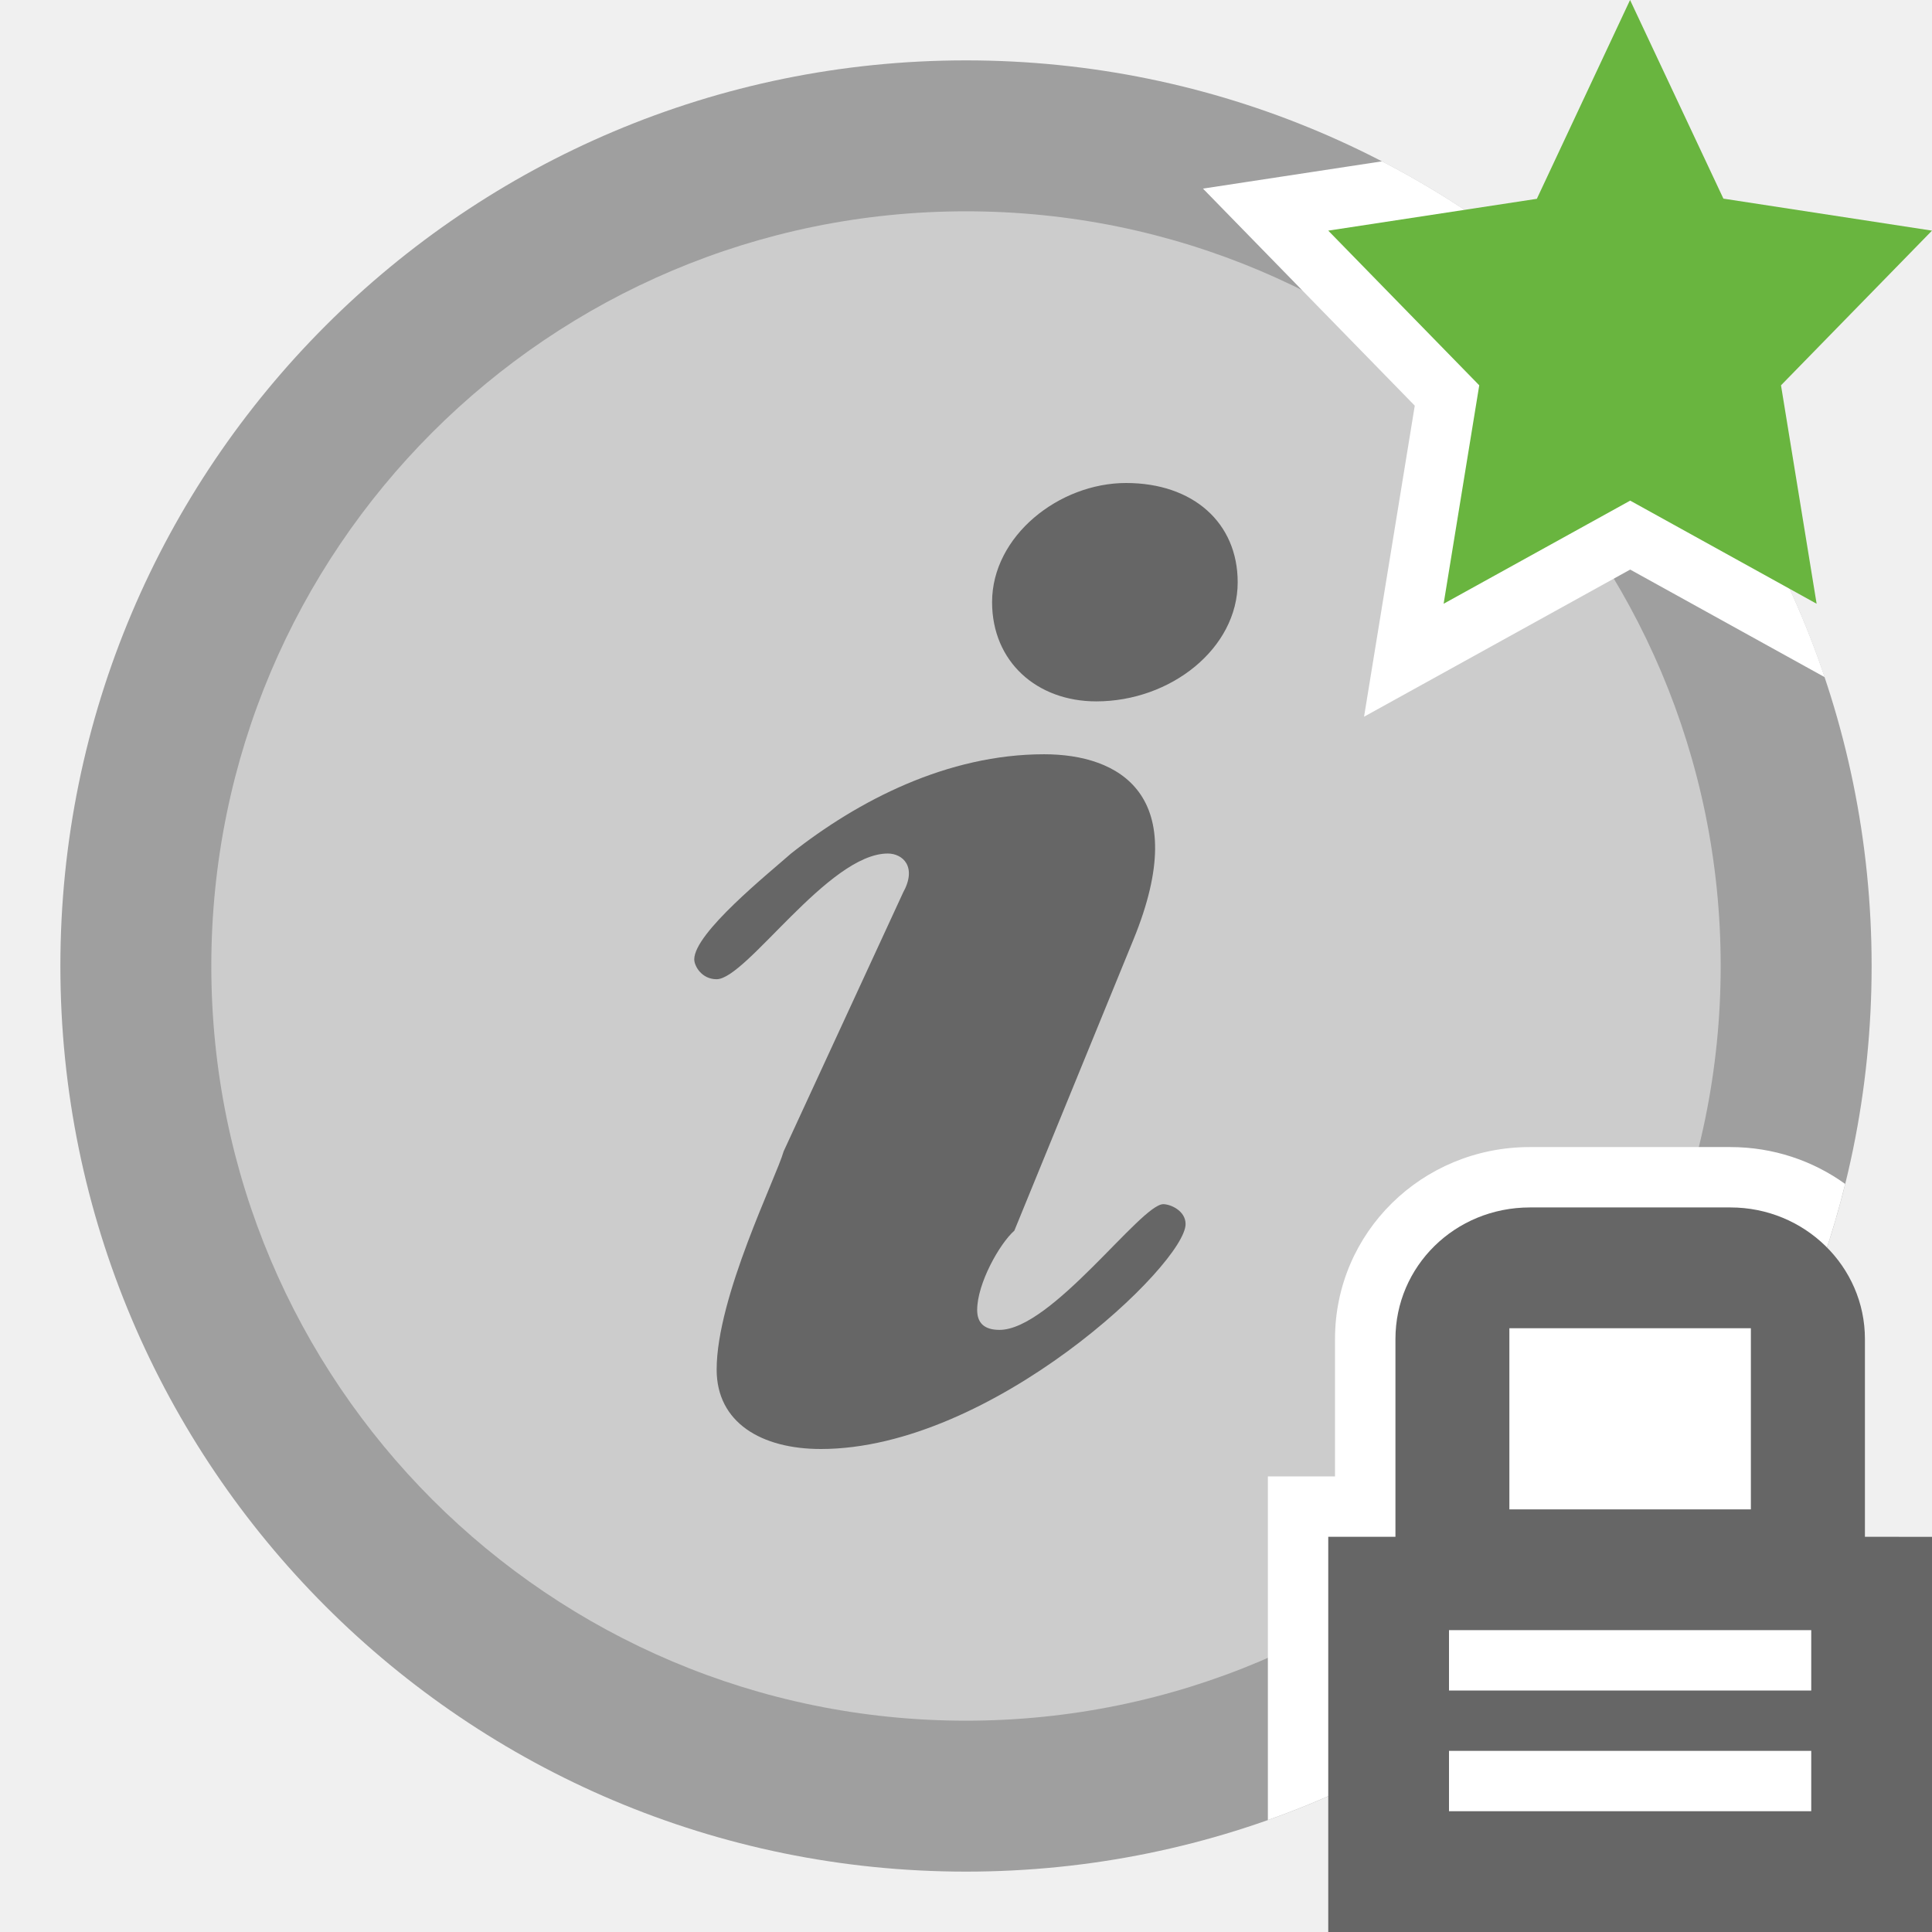
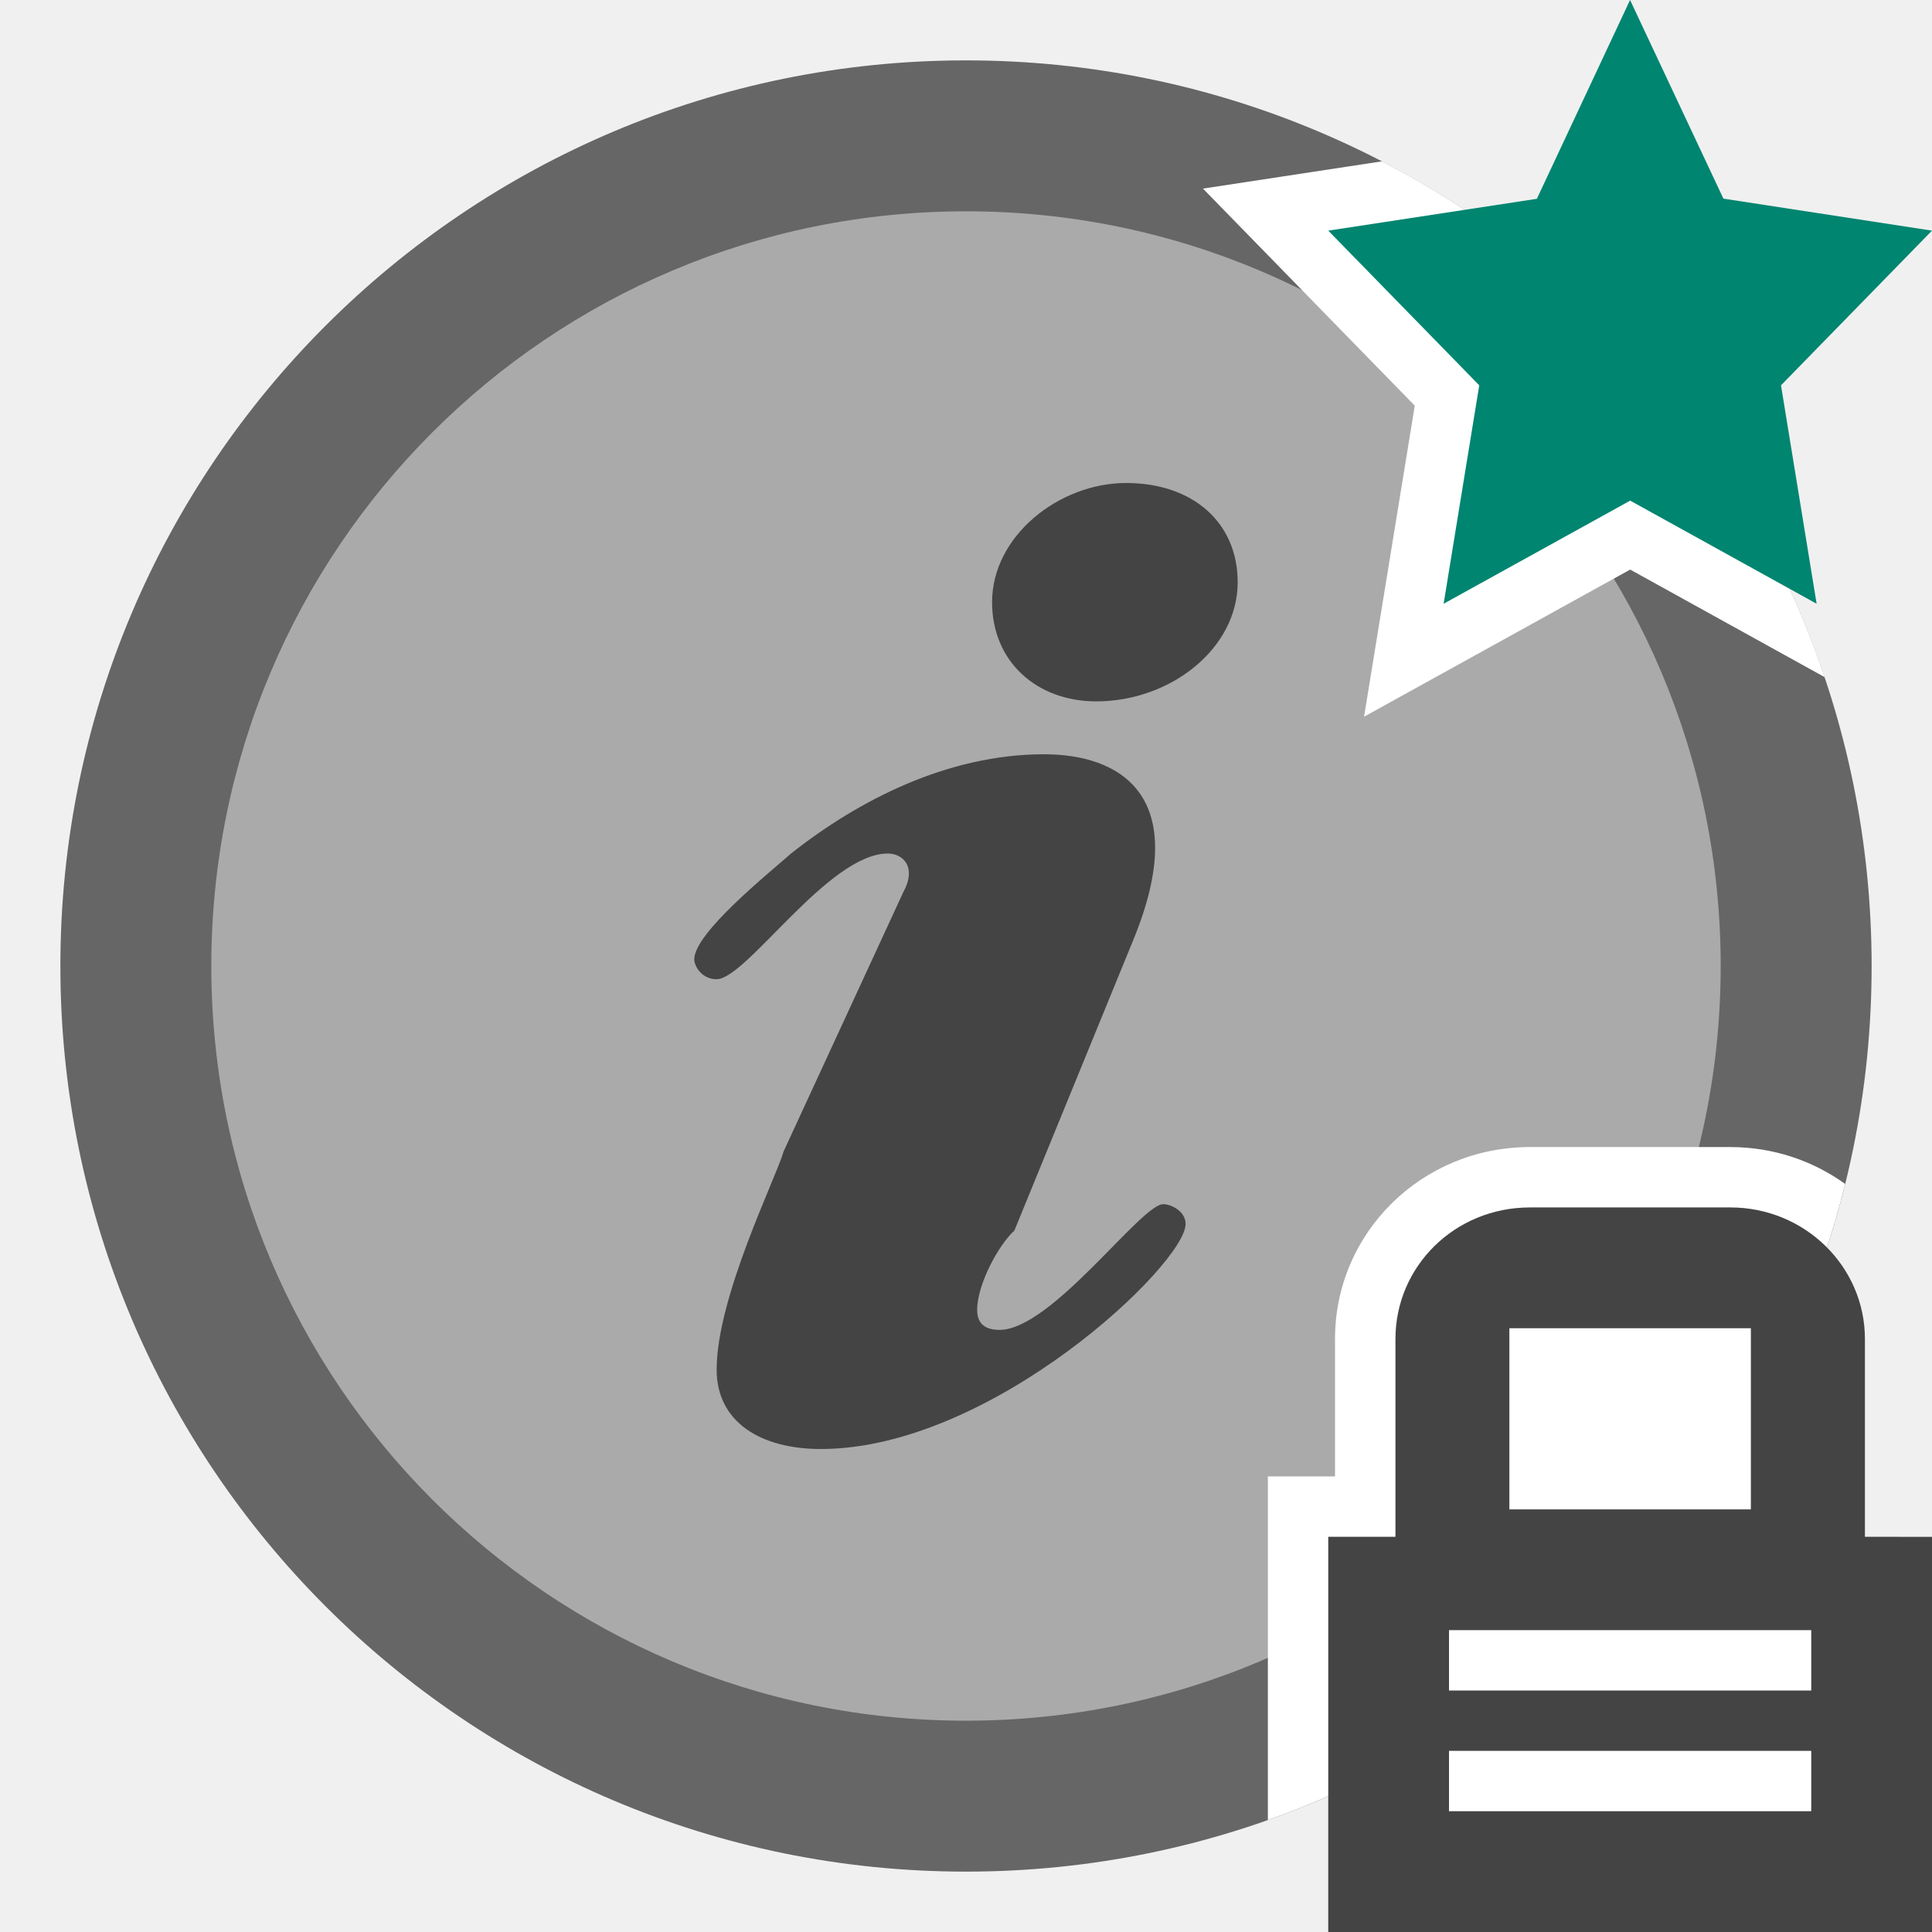
<svg xmlns="http://www.w3.org/2000/svg" id="svg31" version="1.1" viewBox="0 0 32 32">
  <defs id="defs7">
    <linearGradient id="announce_read_locked_mine-a" x1="15" x2="15" y2="27.5" y1="2.5" gradientUnits="userSpaceOnUse" gradientTransform="translate(1,1)">
      <stop id="stop2" stop-color="#DBDEE3" offset="0" />
      <stop id="stop4" stop-color="#FDFDFD" offset="1" />
    </linearGradient>
  </defs>
  <path id="path9" d="M 0,0 H 32 V 32 H 0 Z" style="fill:none;fill-rule:evenodd" />
-   <path id="path11" d="M 31,16 C 31,24.284 24.284,31 16,31 7.716,31 1,24.284 1,16 1,7.716 7.716,1 16,1 24.284,1 31,7.716 31,16" fill="#9f9f9f" style="fill-rule:evenodd" />
-   <path id="path13" d="M 30,16 C 30,23.732 23.732,30 16,30 8.268,30 2,23.732 2,16 2,8.268 8.268,2 16,2 23.732,2 30,8.268 30,16" fill="#9f9f9f" style="fill-rule:evenodd" />
-   <path id="path17" d="M 28.5,16 C 28.5,22.903 22.904,28.5 16,28.5 9.096,28.5 3.5,22.903 3.5,16 3.5,9.096 9.096,3.5 16,3.5 22.904,3.5 28.5,9.096 28.5,16" fill="url(#announce_read_locked_mine-a)" style="fill:#cccccc;fill-rule:evenodd;fill-opacity:1" />
-   <path id="path19" d="m 14.952,14.795 c 0.247,-0.438 0,-0.658 -0.247,-0.658 -0.986,0 -2.342,2.082 -2.836,2.082 -0.247,0 -0.37,-0.219 -0.37,-0.329 0,-0.438 1.233,-1.425 1.603,-1.753 1.11,-0.877 2.589,-1.644 4.192,-1.644 1.233,0 2.466,0.658 1.48,3.068 l -1.973,4.822 c -0.247,0.219 -0.616,0.877 -0.616,1.315 0,0.219 0.123,0.329 0.37,0.329 0.863,0 2.342,-2.082 2.712,-2.082 0.123,0 0.37,0.11 0.37,0.329 0,0.658 -3.205,3.726 -6.041,3.726 -0.986,0 -1.726,-0.438 -1.726,-1.315 0,-1.206 0.986,-3.178 1.11,-3.616 l 1.973,-4.274 z m 1.48,-4.822 c 0,-1.096 1.11,-1.973 2.219,-1.973 1.11,0 1.849,0.658 1.849,1.644 0,1.096 -1.11,1.973 -2.342,1.973 -0.986,0 -1.726,-0.658 -1.726,-1.644 z" fill="#666666" style="fill-rule:evenodd" />
+   <path id="path11" d="M 31,16 C 31,24.284 24.284,31 16,31 7.716,31 1,24.284 1,16 1,7.716 7.716,1 16,1 24.284,1 31,7.716 31,16" fill="#666666" style="fill-rule:evenodd" />
+   <path id="path13" d="M 30,16 C 30,23.732 23.732,30 16,30 8.268,30 2,23.732 2,16 2,8.268 8.268,2 16,2 23.732,2 30,8.268 30,16" fill="#666666" style="fill-rule:evenodd" />
+   <path id="path17" d="M 28.5,16 C 28.5,22.903 22.904,28.5 16,28.5 9.096,28.5 3.5,22.903 3.5,16 3.5,9.096 9.096,3.5 16,3.5 22.904,3.5 28.5,9.096 28.5,16" fill="url(#announce_read_locked_mine-a)" style="fill:#aaaaaa;fill-rule:evenodd;fill-opacity:1" />
+   <path id="path19" d="m 14.952,14.795 c 0.247,-0.438 0,-0.658 -0.247,-0.658 -0.986,0 -2.342,2.082 -2.836,2.082 -0.247,0 -0.37,-0.219 -0.37,-0.329 0,-0.438 1.233,-1.425 1.603,-1.753 1.11,-0.877 2.589,-1.644 4.192,-1.644 1.233,0 2.466,0.658 1.48,3.068 l -1.973,4.822 c -0.247,0.219 -0.616,0.877 -0.616,1.315 0,0.219 0.123,0.329 0.37,0.329 0.863,0 2.342,-2.082 2.712,-2.082 0.123,0 0.37,0.11 0.37,0.329 0,0.658 -3.205,3.726 -6.041,3.726 -0.986,0 -1.726,-0.438 -1.726,-1.315 0,-1.206 0.986,-3.178 1.11,-3.616 l 1.973,-4.274 z m 1.48,-4.822 c 0,-1.096 1.11,-1.973 2.219,-1.973 1.11,0 1.849,0.658 1.849,1.644 0,1.096 -1.11,1.973 -2.342,1.973 -0.986,0 -1.726,-0.658 -1.726,-1.644 z" fill="#444444" style="fill-rule:evenodd" />
  <path id="path21" d="m 30.221,11.215 -3.22,-1.781 -4.408,2.437 0.84,-5.152 -3.508,-3.595 2.966,-0.452 c 3.428,1.776 6.084,4.836 7.331,8.543 z" fill="#ffffff" style="fill-rule:evenodd" />
-   <path id="path23" d="M 27.001,8.292 30.089,10 29.499,6.382 32,3.82 28.545,3.29 26.999,0 25.455,3.293 22,3.82 24.501,6.382 23.911,10 Z" fill="#69b53f" style="fill-rule:evenodd" />
+   <path id="path23" d="M 27.001,8.292 30.089,10 29.499,6.382 32,3.82 28.545,3.29 26.999,0 25.455,3.293 22,3.82 24.501,6.382 23.911,10 Z" fill="#008570" style="fill-rule:evenodd" />
  <path id="path25" d="m 21,30.146 v -5.692 h 1.112 v -2.276 c 0,-1.764 1.44,-3.179 3.228,-3.179 h 3.32 c 0.71,0 1.368,0.226 1.902,0.611 -0.204,0.826 -0.476,1.624 -0.811,2.389 h 0.248 v 8 h -6 v -1.309 c -0.935,0.591 -1.94,1.081 -3,1.456 v 0 z" fill="#ffffff" style="fill-rule:evenodd" />
-   <path id="path27" d="m 24,28 v -1 h 6 v 1 z m 0,2 v -1 h 6 v 1 z m 1,-8 h 4 v 3 h -4 z m 5.889,3.454 v -3.276 c 0,-1.202 -0.998,-2.179 -2.228,-2.179 h -3.32 c -1.245,0 -2.228,0.976 -2.228,2.179 v 3.276 H 22 V 32 h 10 v -6.545 z" fill="#666666" style="fill-rule:evenodd" />
+   <path id="path27" d="m 24,28 v -1 h 6 v 1 z m 0,2 v -1 h 6 v 1 z m 1,-8 h 4 v 3 h -4 z m 5.889,3.454 v -3.276 c 0,-1.202 -0.998,-2.179 -2.228,-2.179 h -3.32 c -1.245,0 -2.228,0.976 -2.228,2.179 v 3.276 H 22 V 32 h 10 v -6.545 z" fill="#444444" style="fill-rule:evenodd" />
</svg>
